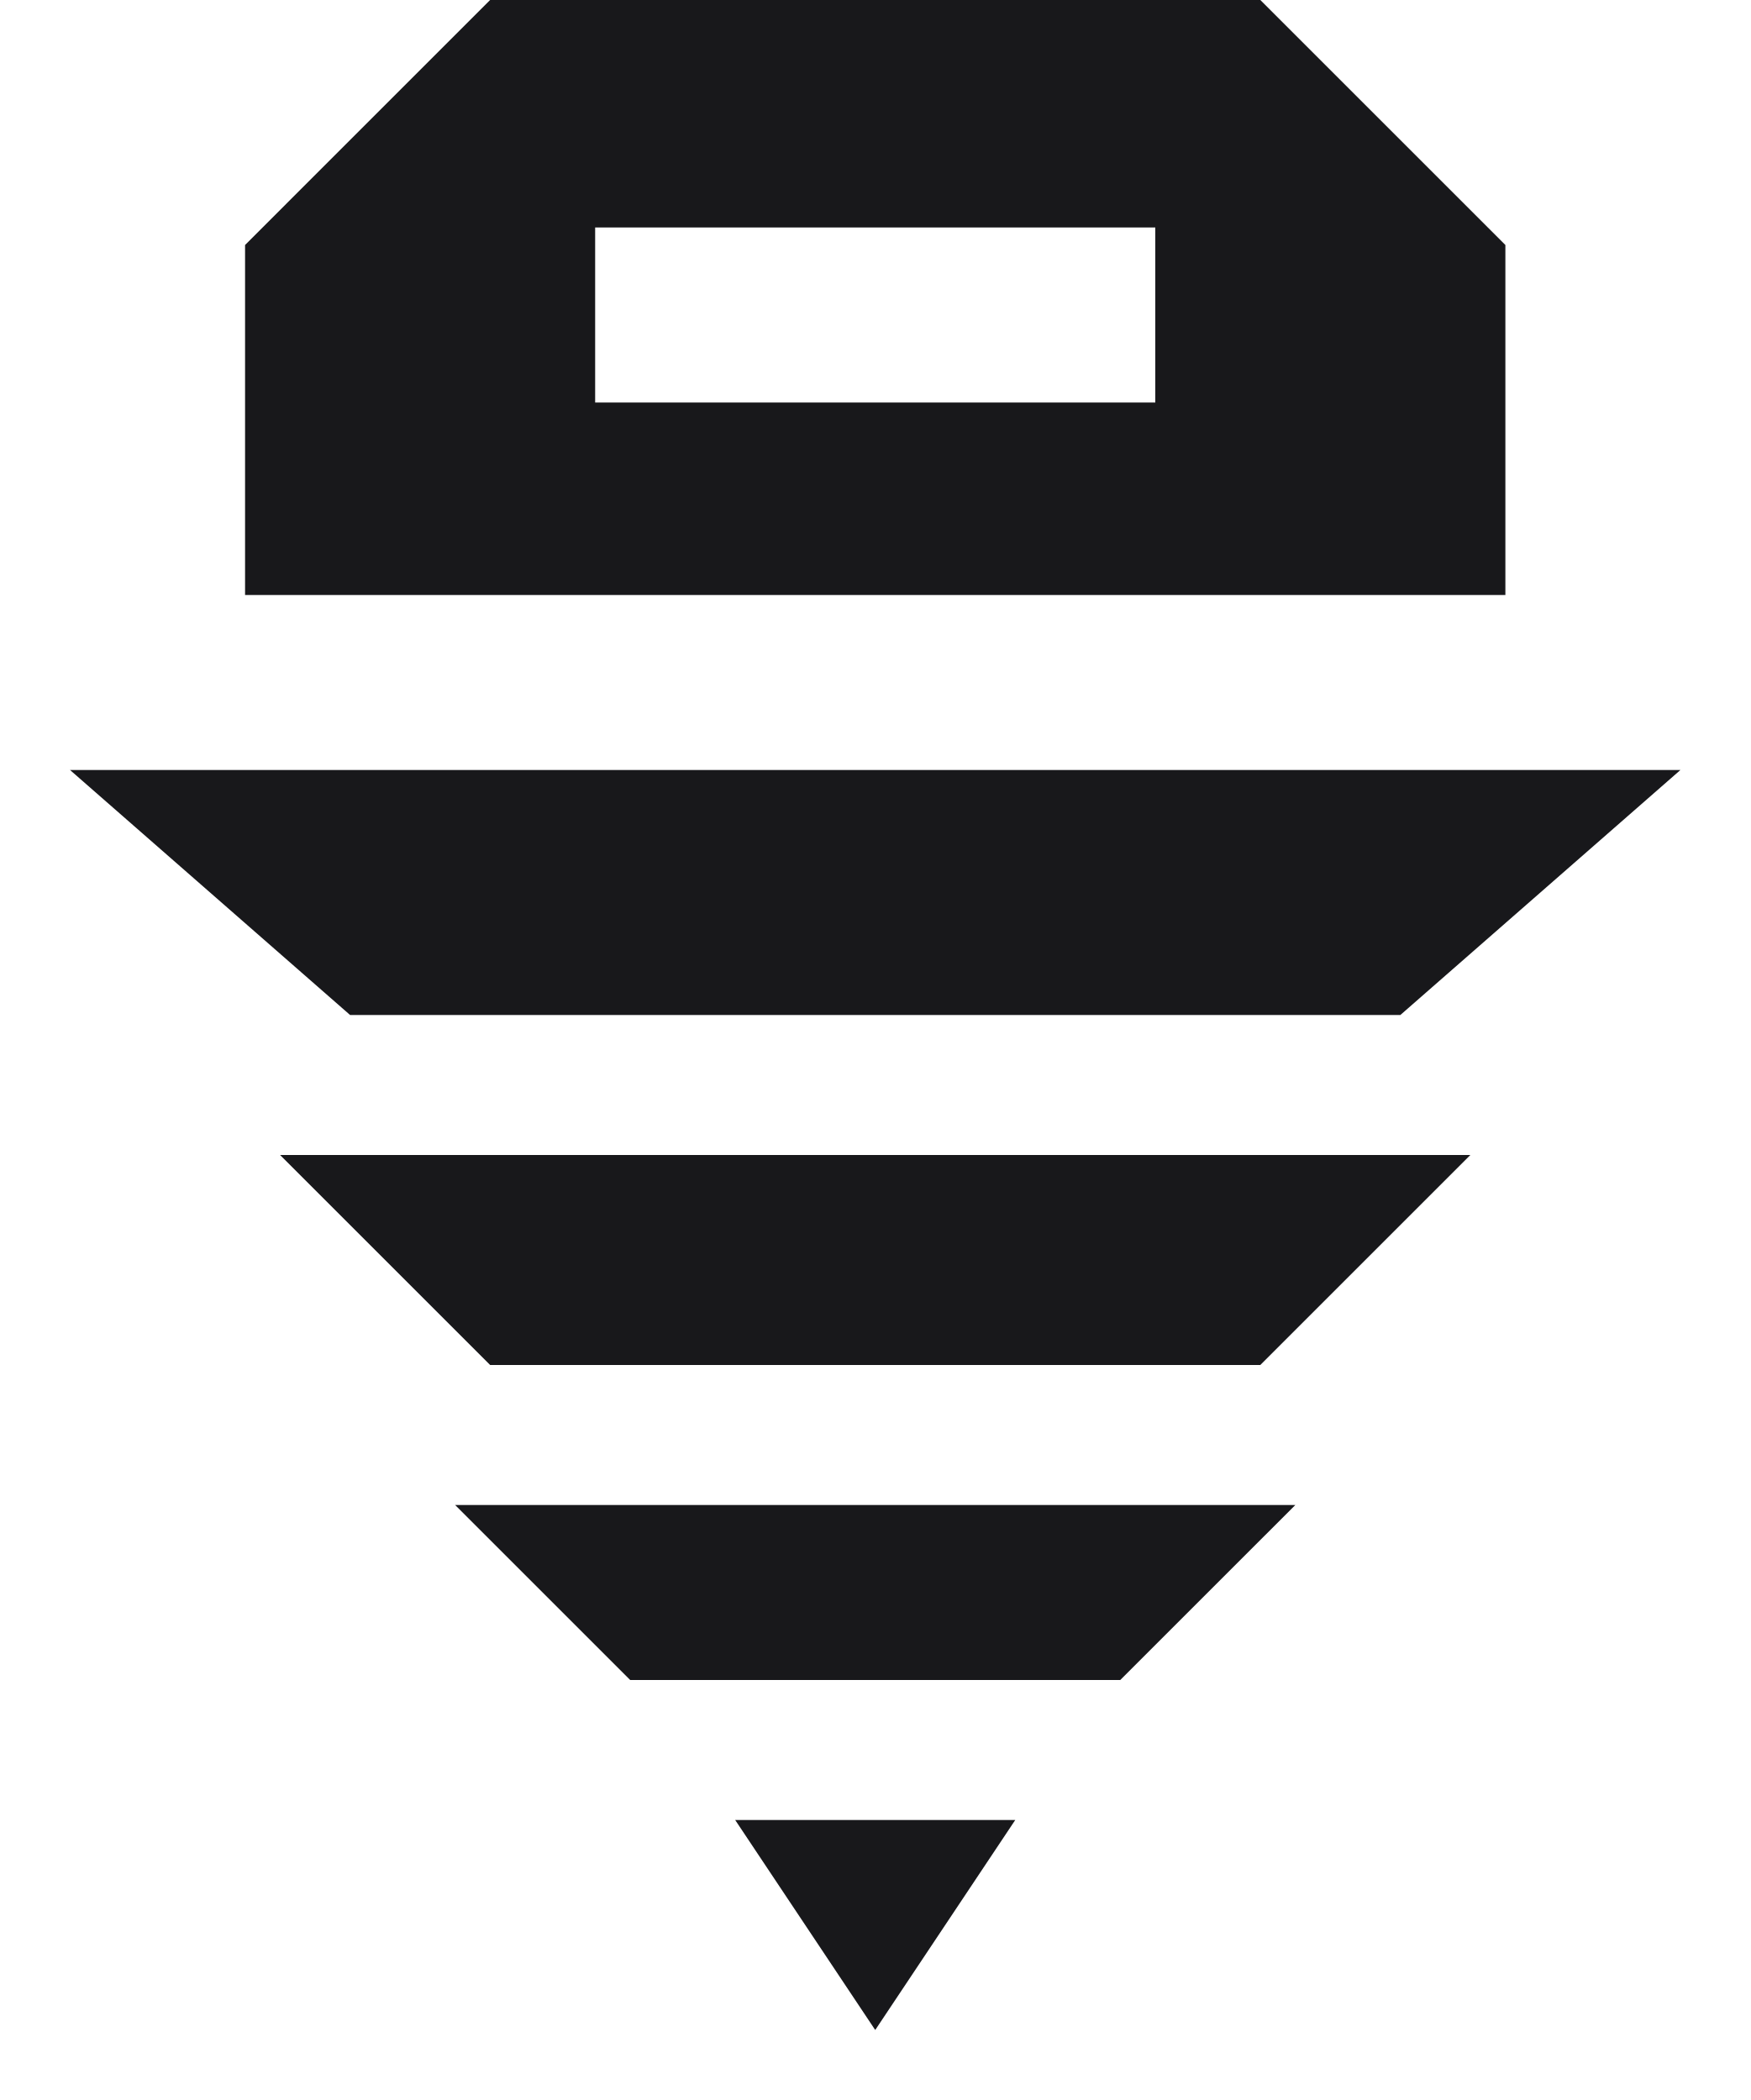
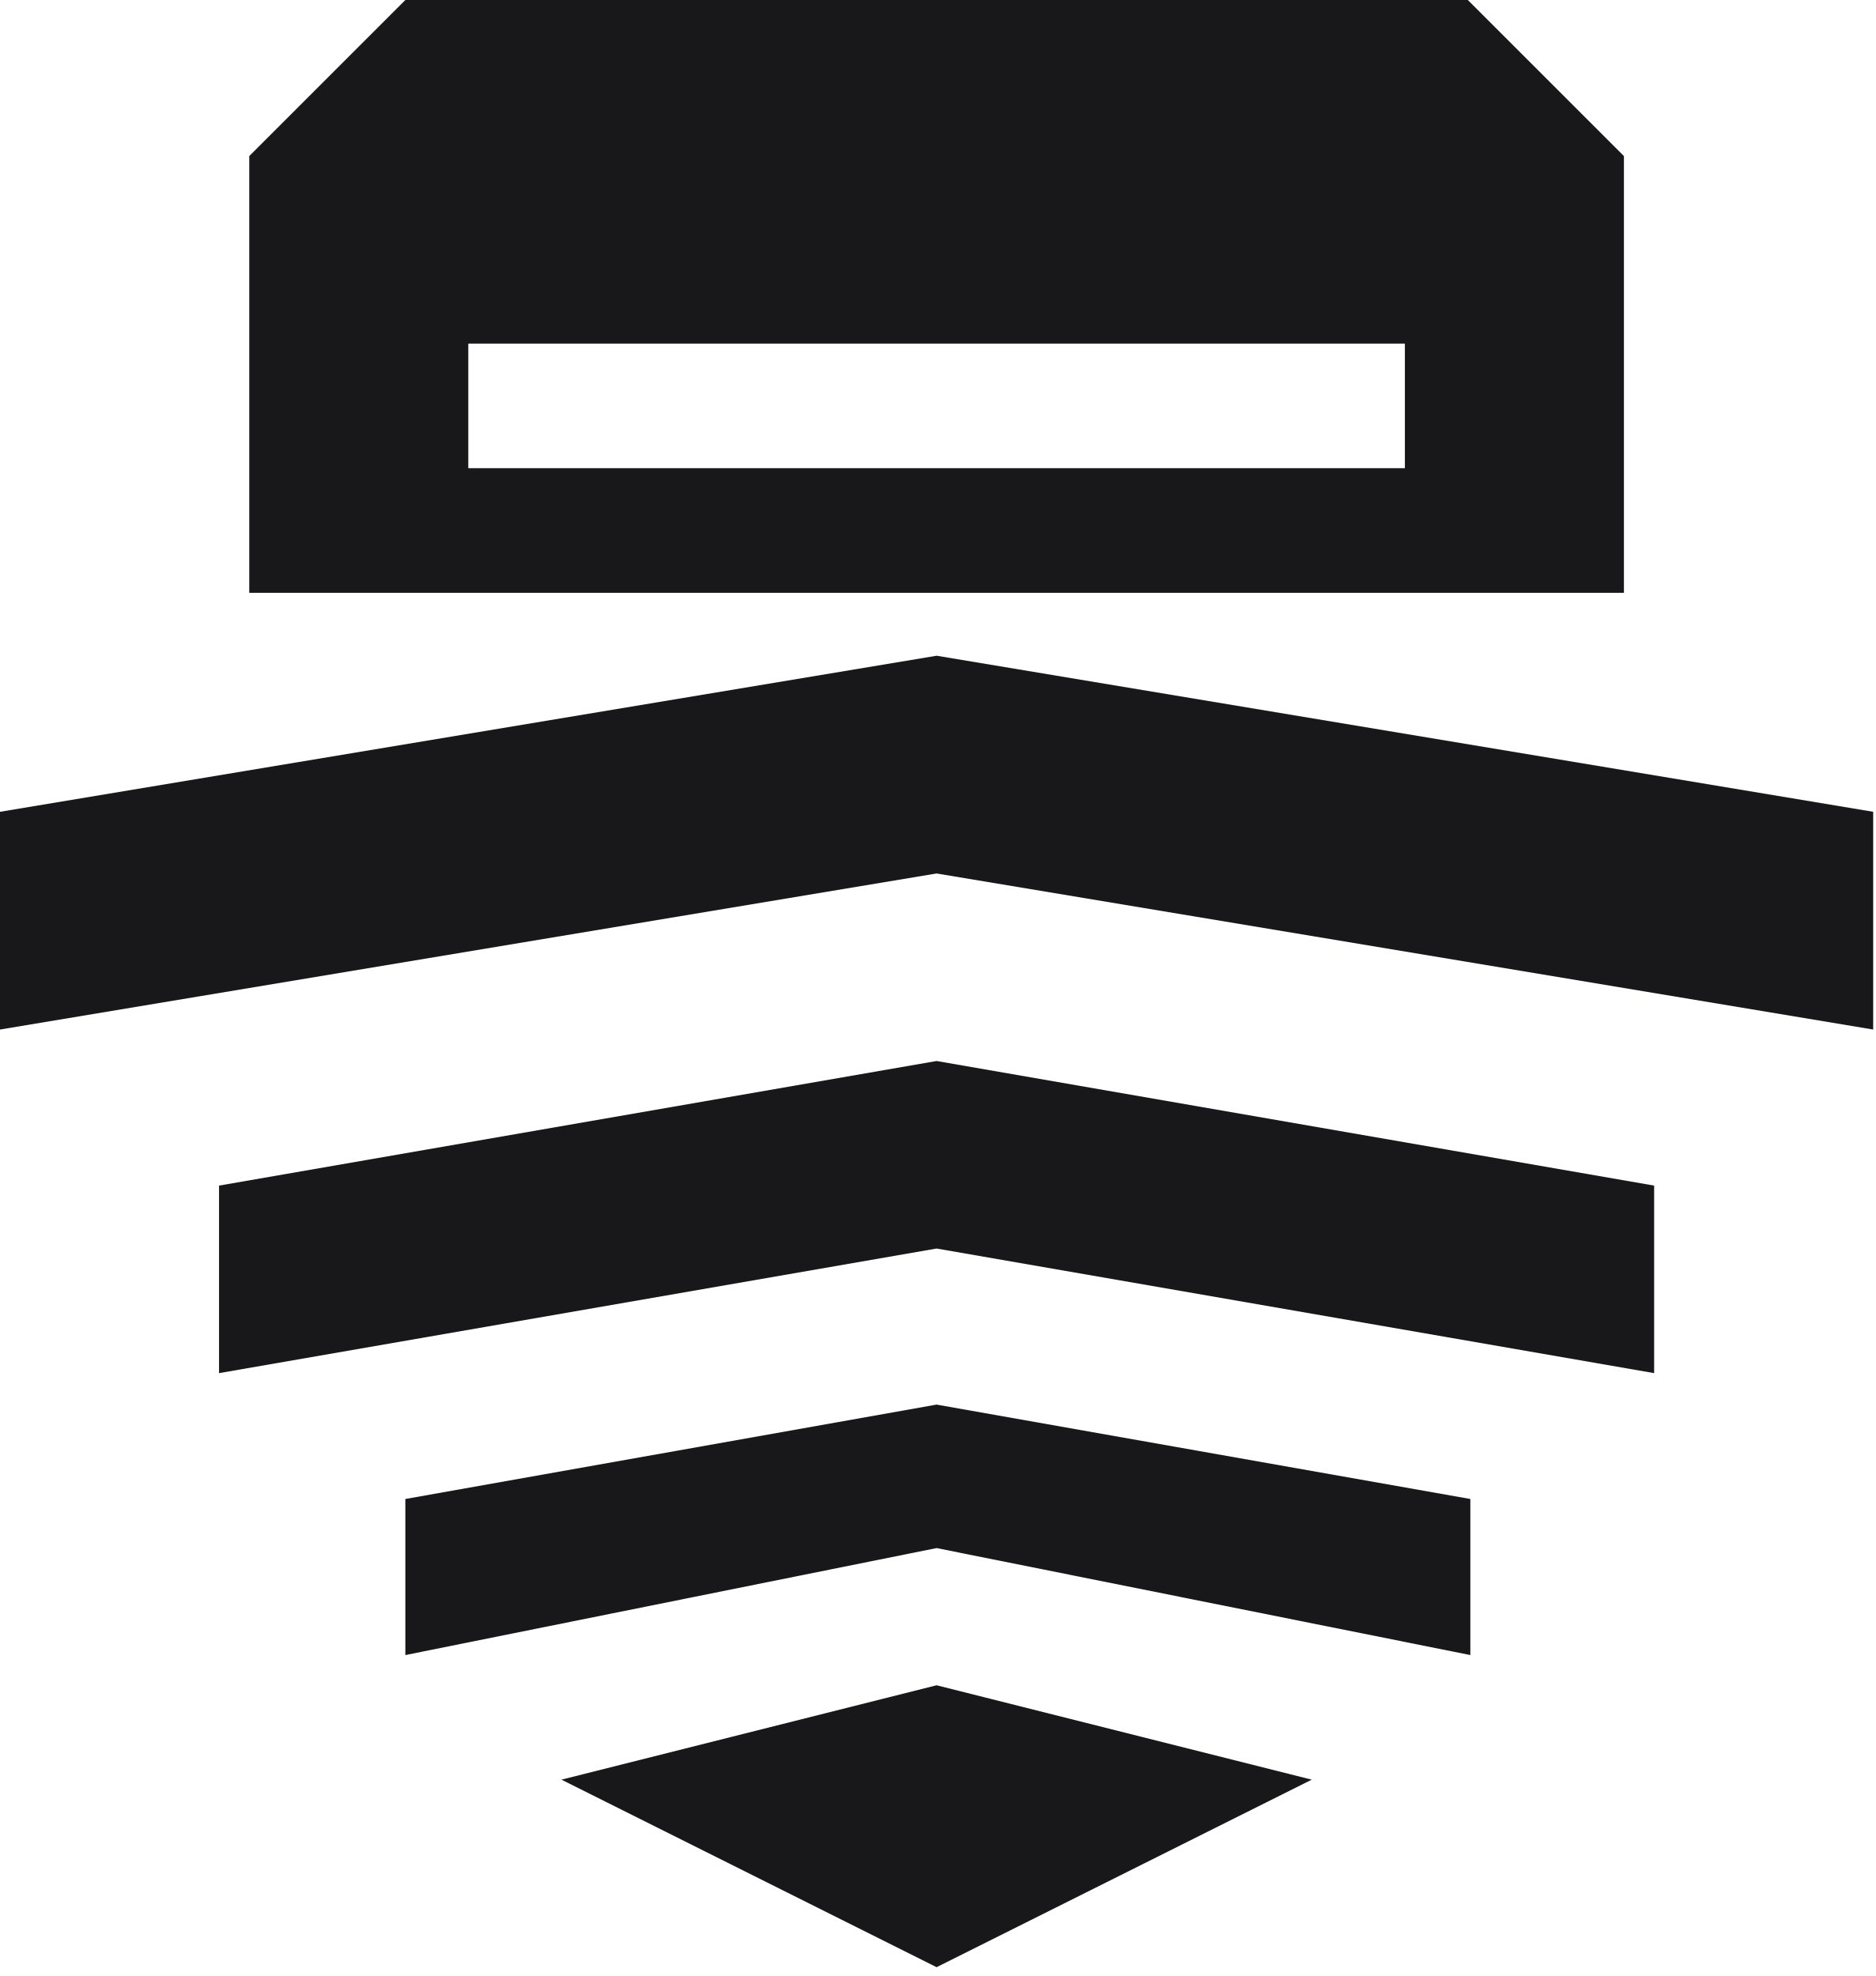
- <svg xmlns="http://www.w3.org/2000/svg" viewBox="0 0 100 120" fill="#18181B">
-   <path fill-rule="evenodd" d="M14 14L28 0h44l14 14v20H14V14zM34 13h32v10H34z" />
-   <path d="M4 44h92L80 58H20L4 44z" />
-   <path d="M16 66h68L72 78H28L16 66z" />
-   <path d="M26 86h48L64 96H36L26 86z" />
-   <path d="M42 104l8 12 8-12z" />
+ <svg xmlns="http://www.w3.org/2000/svg" viewBox="0 0 149 157" fill="#18181B">
+   <path fill-rule="evenodd" d="M32.2 0h84.4l12.4 12.4v34.7H19.8V12.4L32.2 0zm5 27.3h74.4v9.9H37.2v-9.9z" />
+   <path d="M0 64.5l74.4-12.4 74.4 12.4v17.3L74.4 69.4 0 81.8V64.5z" />
+   <path d="M17.4 94.2l57-9.9 57 9.9v14.9l-57-9.9-57 9.9V94.2z" />
+   <path d="M32.2 119.1l42.2-7.5 42.4 7.5v12.4l-42.4-8.5-42.2 8.5v-12.4z" />
+   <path d="M44.6 141.4l29.8-7.5 29.8 7.5-29.8 14.9-29.8-14.9z" />
</svg>
